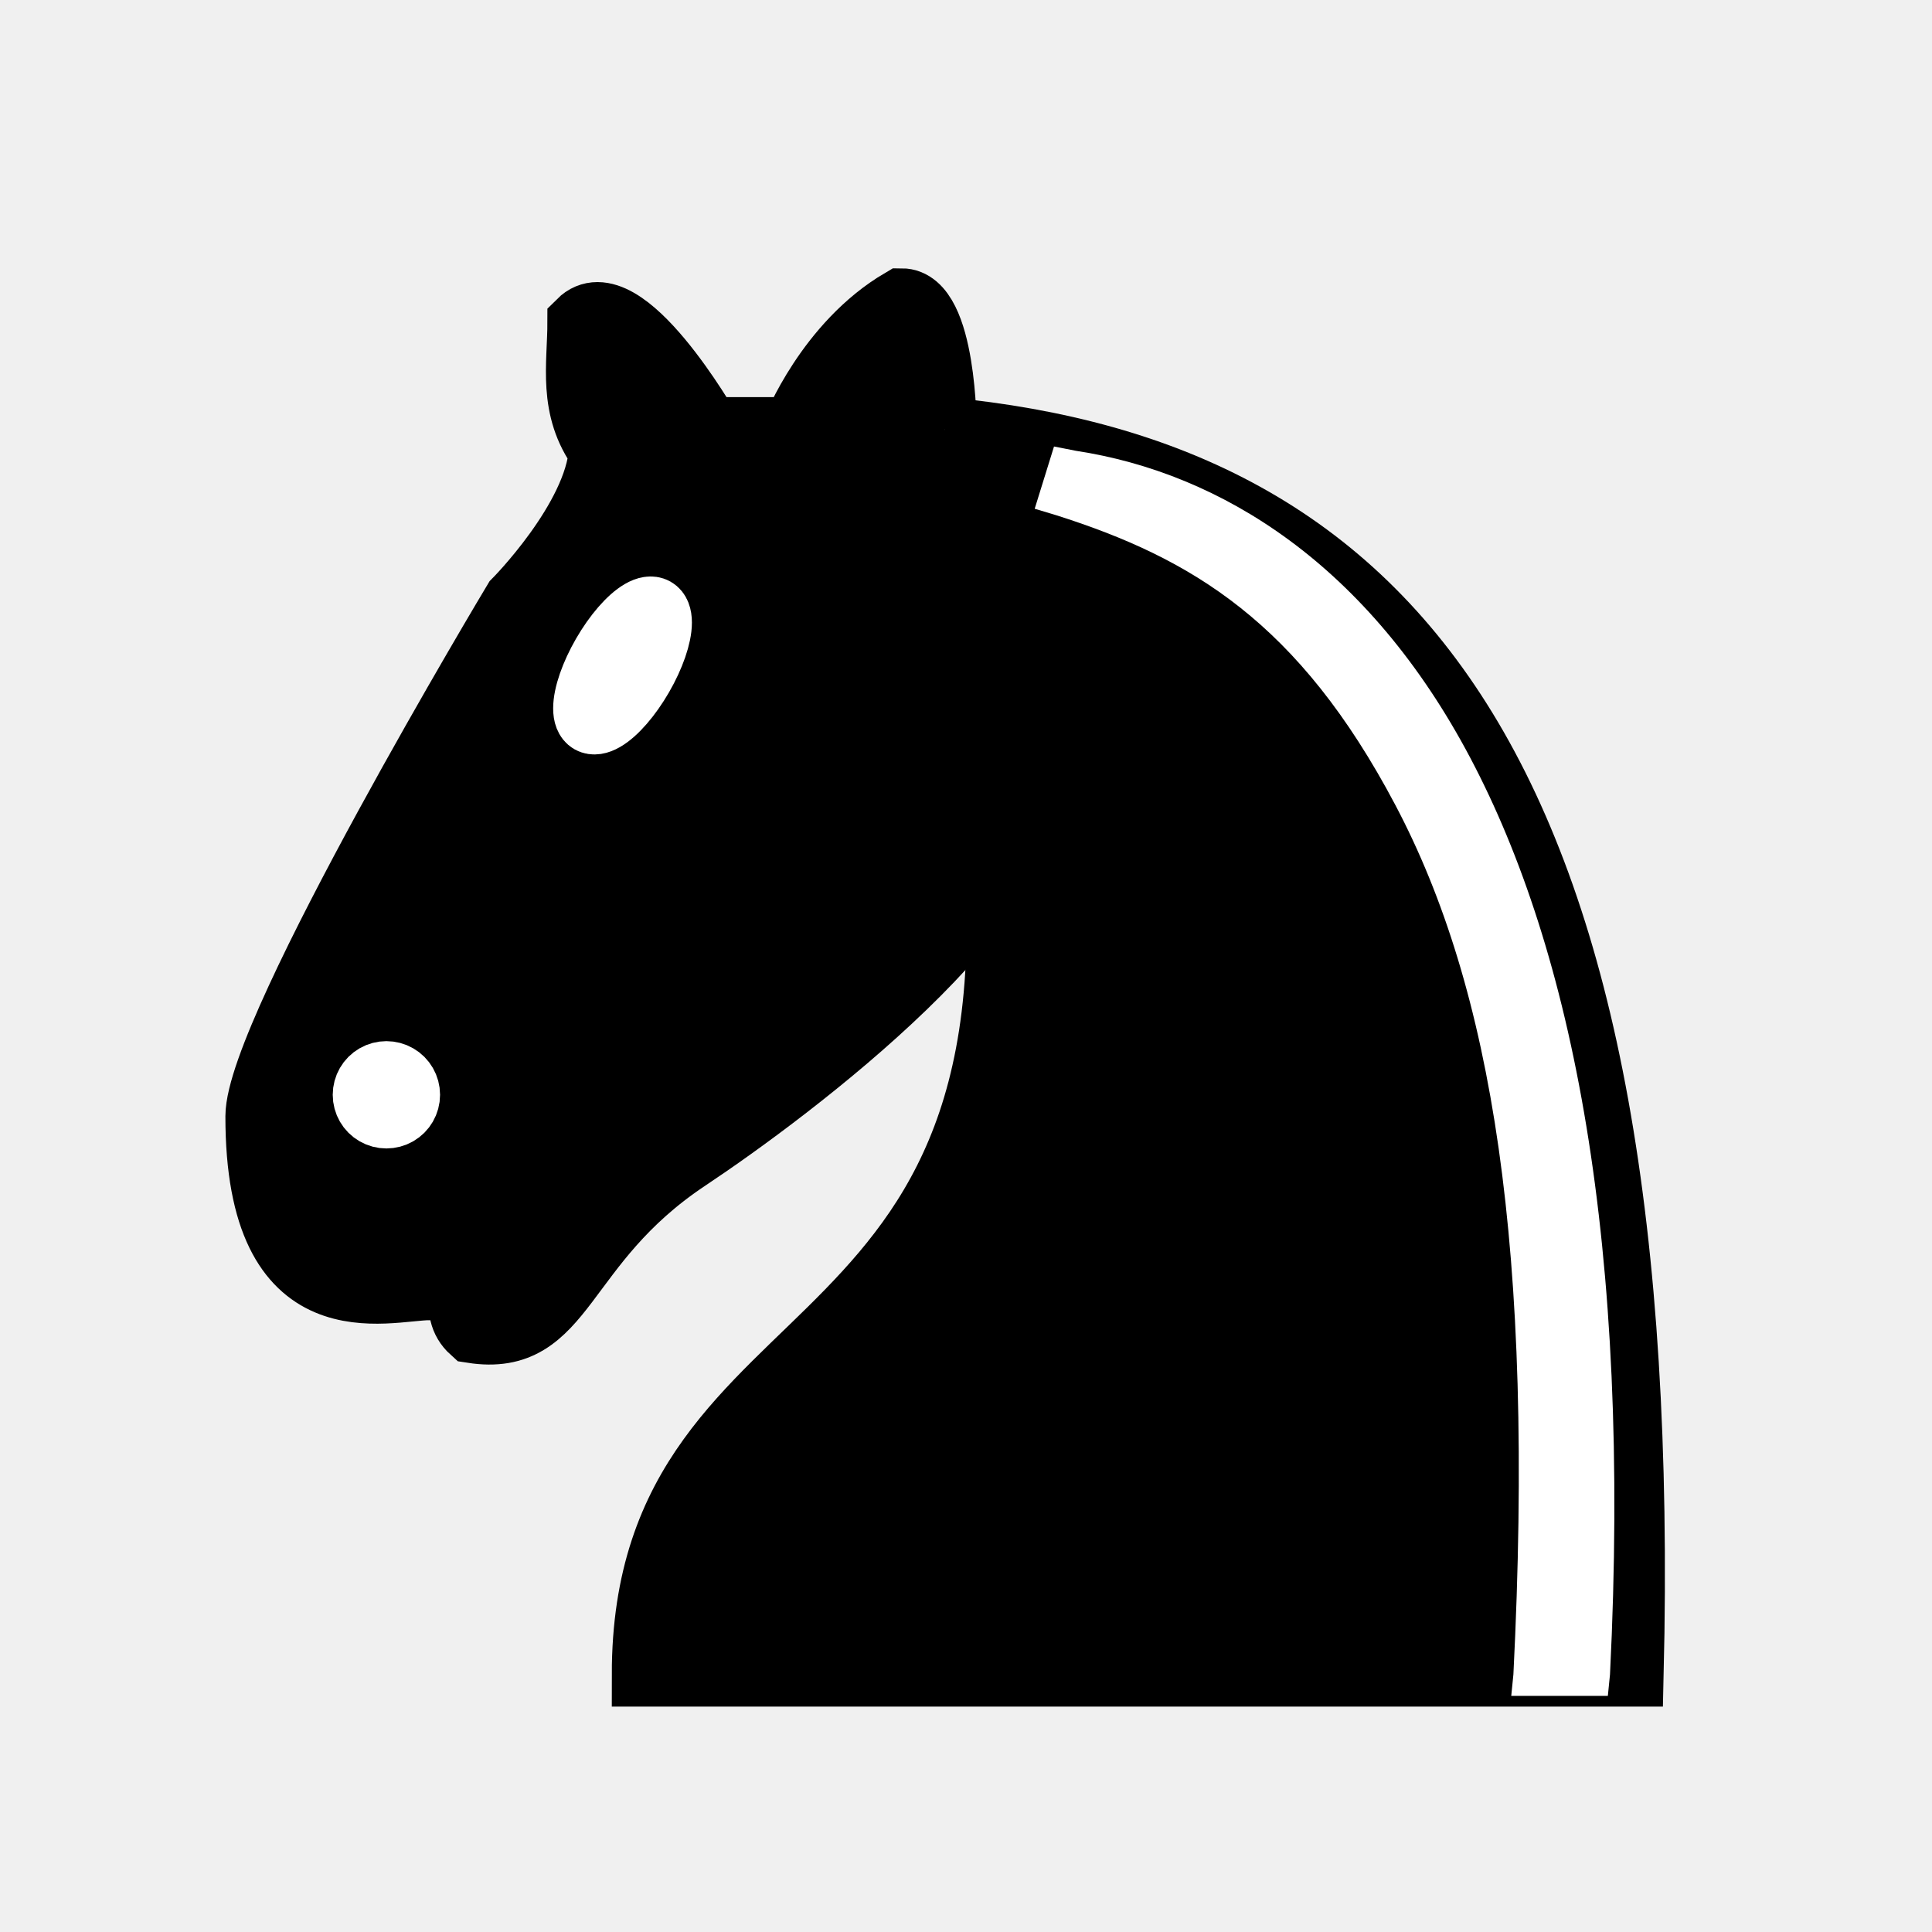
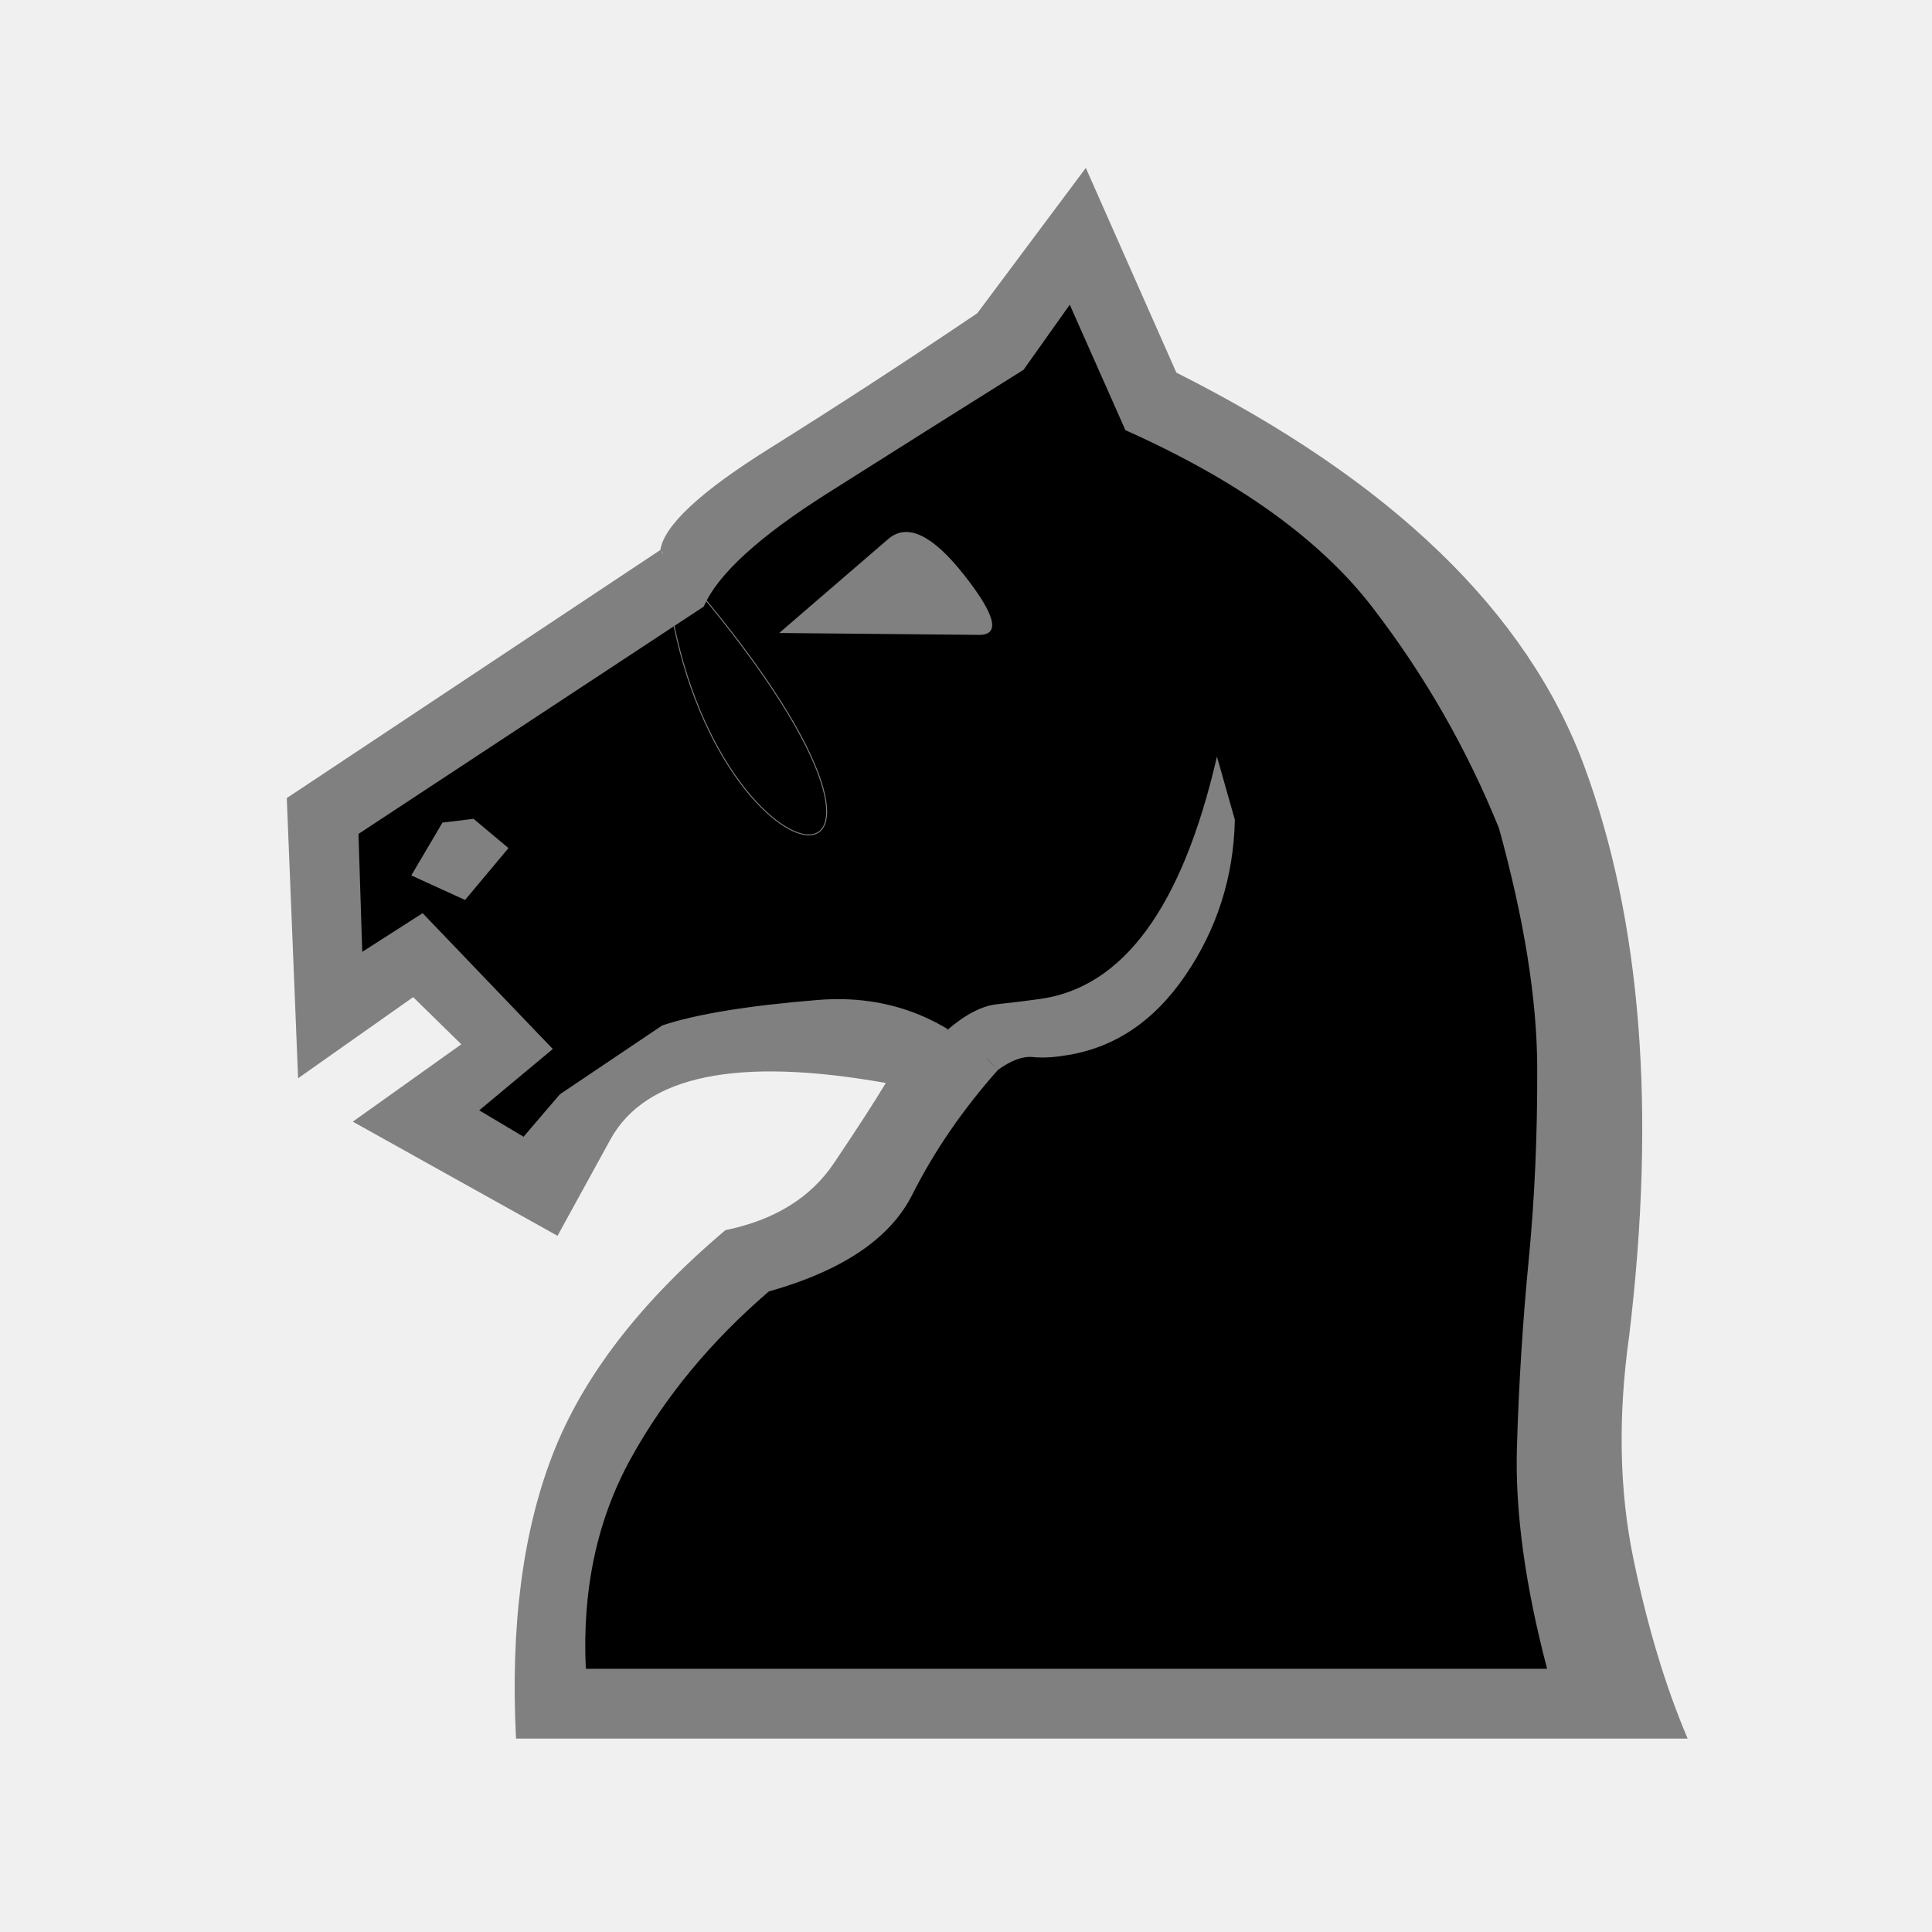
- <svg xmlns="http://www.w3.org/2000/svg" width="40px" height="40px" viewBox="0 0 40 40" version="1.1" baseProfile="full">
-   <g id="0bn" transform="matrix(0.888889 0 0 0.888889 0 0)">
-     <path transform="matrix(1 0 0 1 0 0)" d="M22 10C 32.5 11 38.5 18 38 39L38 39L15 39C 15 30 25 32.5 23 18" stroke="#000000" stroke-width="1.5" fill="#000000" fill-rule="nonzero" />
-     <path transform="matrix(1 0 0 1 0 0)" d="M24 18C 24.38 20.91 18.45 25.37 16 27C 13 29 13.18 31.34 11 31C 9.958 30.06 12.41 27.96 11 28C 10 28 11.19 29.23 10 30C 9 30 5.997 31 6 26C 6 24 12 14 12 14C 12 14 13.89 12.1 14 10.5C 13.27 9.506 13.5 8.5 13.5 7.5C 14.5 6.5 16.5 10 16.5 10L16.5 10L18.5 10C 18.5 10 19.28 8.008 21 7C 22 7 22 10 22 10" stroke="#000000" stroke-width="1.5" fill="#000000" fill-rule="nonzero" />
-     <path transform="matrix(1 0 0 1 0 0)" d="M9.5 25.5C 9.5 25.679 9.405 25.844 9.25 25.933C 9.095 26.022 8.905 26.022 8.75 25.933C 8.595 25.844 8.5 25.679 8.5 25.5C 8.5 25.321 8.595 25.156 8.75 25.067C 8.905 24.978 9.095 24.978 9.25 25.067C 9.405 25.156 9.5 25.321 9.5 25.5z" stroke="#FFFFFF" stroke-width="1.5" fill="#FFFFFF" fill-rule="nonzero" />
-     <path transform="matrix(0.866 0.5 -0.5 0.866 9.693 -5.173)" d="M15 15.5C 15 16.036 14.905 16.531 14.75 16.799C 14.595 17.067 14.405 17.067 14.25 16.799C 14.095 16.531 14 16.036 14 15.5C 14 14.964 14.095 14.469 14.25 14.201C 14.405 13.933 14.595 13.933 14.75 14.201C 14.905 14.469 15 14.964 15 15.5z" stroke="#FFFFFF" stroke-width="1.5" fill="#FFFFFF" fill-rule="nonzero" />
-     <path transform="matrix(1 0 0 1 0 0)" d="M24.55 10.4L24.1 11.85L24.6 12C 27.75 13 30.25 14.49 32.5 18.75C 34.75 23.01 35.75 29.06 35.25 39L35.25 39L35.2 39.5L37.45 39.5L37.5 39C 38 28.94 36.62 22.15 34.25 17.66C 31.88 13.17 28.46 11.02 25.06 10.5L25.06 10.5L24.55 10.4z" stroke="none" fill="#FFFFFF" fill-rule="nonzero" />
+ <svg xmlns="http://www.w3.org/2000/svg" viewBox="0 0 2048 2048">
+   <g id="g3337-3" style="fill:#f9f9f9;fill-opacity:1" transform="matrix(1, 0, 0, 1, -1.1368683772161603e-13, -1.4210854715202004e-14)">
+     <g style="fill:#f9f9f9;fill-opacity:1" transform="matrix(1,0,0,-1,0,2048)" id="g4-6">
+       <path style="fill-opacity: 1; stroke: rgb(128, 128, 128); fill: rgb(0, 0, 0);" d="m 706.508,1434.627 c 4,26 59.856,70.511 132.856,116.178 73,45.667 144.331,89.161 218.33,139.161 l 86.797,106.271 85.153,-169.271 c 228,-114.667 369.997,-292.884 430.33,-456.551 60.333,-163.667 41.455,-271.545 12.788,-510.212 -12,-85.333 -1.822,-192.37 13.178,-264.703 15,-72.333 8.133,-88.105 31.466,-142.771 L 588.22,241.881 c -6,118.667 9.169,188.794 41.169,271.127 32,82.333 66.966,120.28 156.966,196.28 52,10.667 118.537,60.367 143.203,97.034 24.667,36.667 56.017,88.864 68.017,108.864 -157.333,28 -362.051,24.427 -378.78,-51.322 L 567.136,800.915 458.61,865.508 528.051,936.661 438,1027.881 l -87.288,-49.119 -7.661,203.712 378.644,260.83 c 336.348,-388.678 25.129,-355.729 -15.186,-8.678 z" id="path6-7" />
+     </g>
  </g>
+   <g id="g3337" transform="matrix(1, 0, 0, 1, -1.1368683772161603e-13, -1.4210854715202004e-14)">
+     <g style="fill:#000000" transform="matrix(1 0 0 -1 0 2048)" id="g4">
+       <path style="fill: rgb(128, 128, 128);" d="m1004 956q31-17 54-42 21 15 36.5 13.5t33.5 1.5q78 11 128.5 85t52.5 165l-19 67q-55-239-188-257-21-3-45-5.5t-53-27.5zm-258 449l-46 60q6 39 115.5 107.5t220.5 143.5l115 154 96-217q342-172 432.5-417.5t47.5-603.5q-18-128 4.5-236.5t57.5-190.5h-1242q-9 178 39 301.5t183 237.5q78 16 115 71t55 85q-236 42-292-60l-56-102-217 121 115 82-51 50-122-86-12 297 396 263q12-18 23-31t23-29l-366-241 4-125 64 41 138-144-78-65 47-28 38.5 45t108.5 73q54 18 165 27t191-74q-56-63-91-132.5t-152-102.5q-92-79-146-176.5t-48-223.5h1019q-35 133-32 234.5t12.5 199 9 205-40.5 252.5q-51 126-134 234t-262 188l-59 133-49-69q-99-62-208-131t-131-120zm292-30l-212 2 116 100q30 25 80-38.5t16-63.5zm-536-195l37-31-46-55-57 26 33 56z" id="path6" />
+     </g>
+   </g>
+   <ellipse style="stroke: none; stroke-width: 133.49; fill: rgb(128, 128, 128);" id="path835" cx="720.814" cy="609.627" rx="25.492" ry="32.542" transform="matrix(1, 0, 0, 1, -1.1368683772161603e-13, -1.4210854715202004e-14)" />
+   <ellipse style="stroke: none; stroke-width: 121.883; fill: rgb(128, 128, 128);" id="path837" cx="1022.915" cy="1109.152" rx="29.288" ry="22.237" transform="matrix(1, 0, 0, 1, -1.1368683772161603e-13, -1.4210854715202004e-14)" />
</svg>
